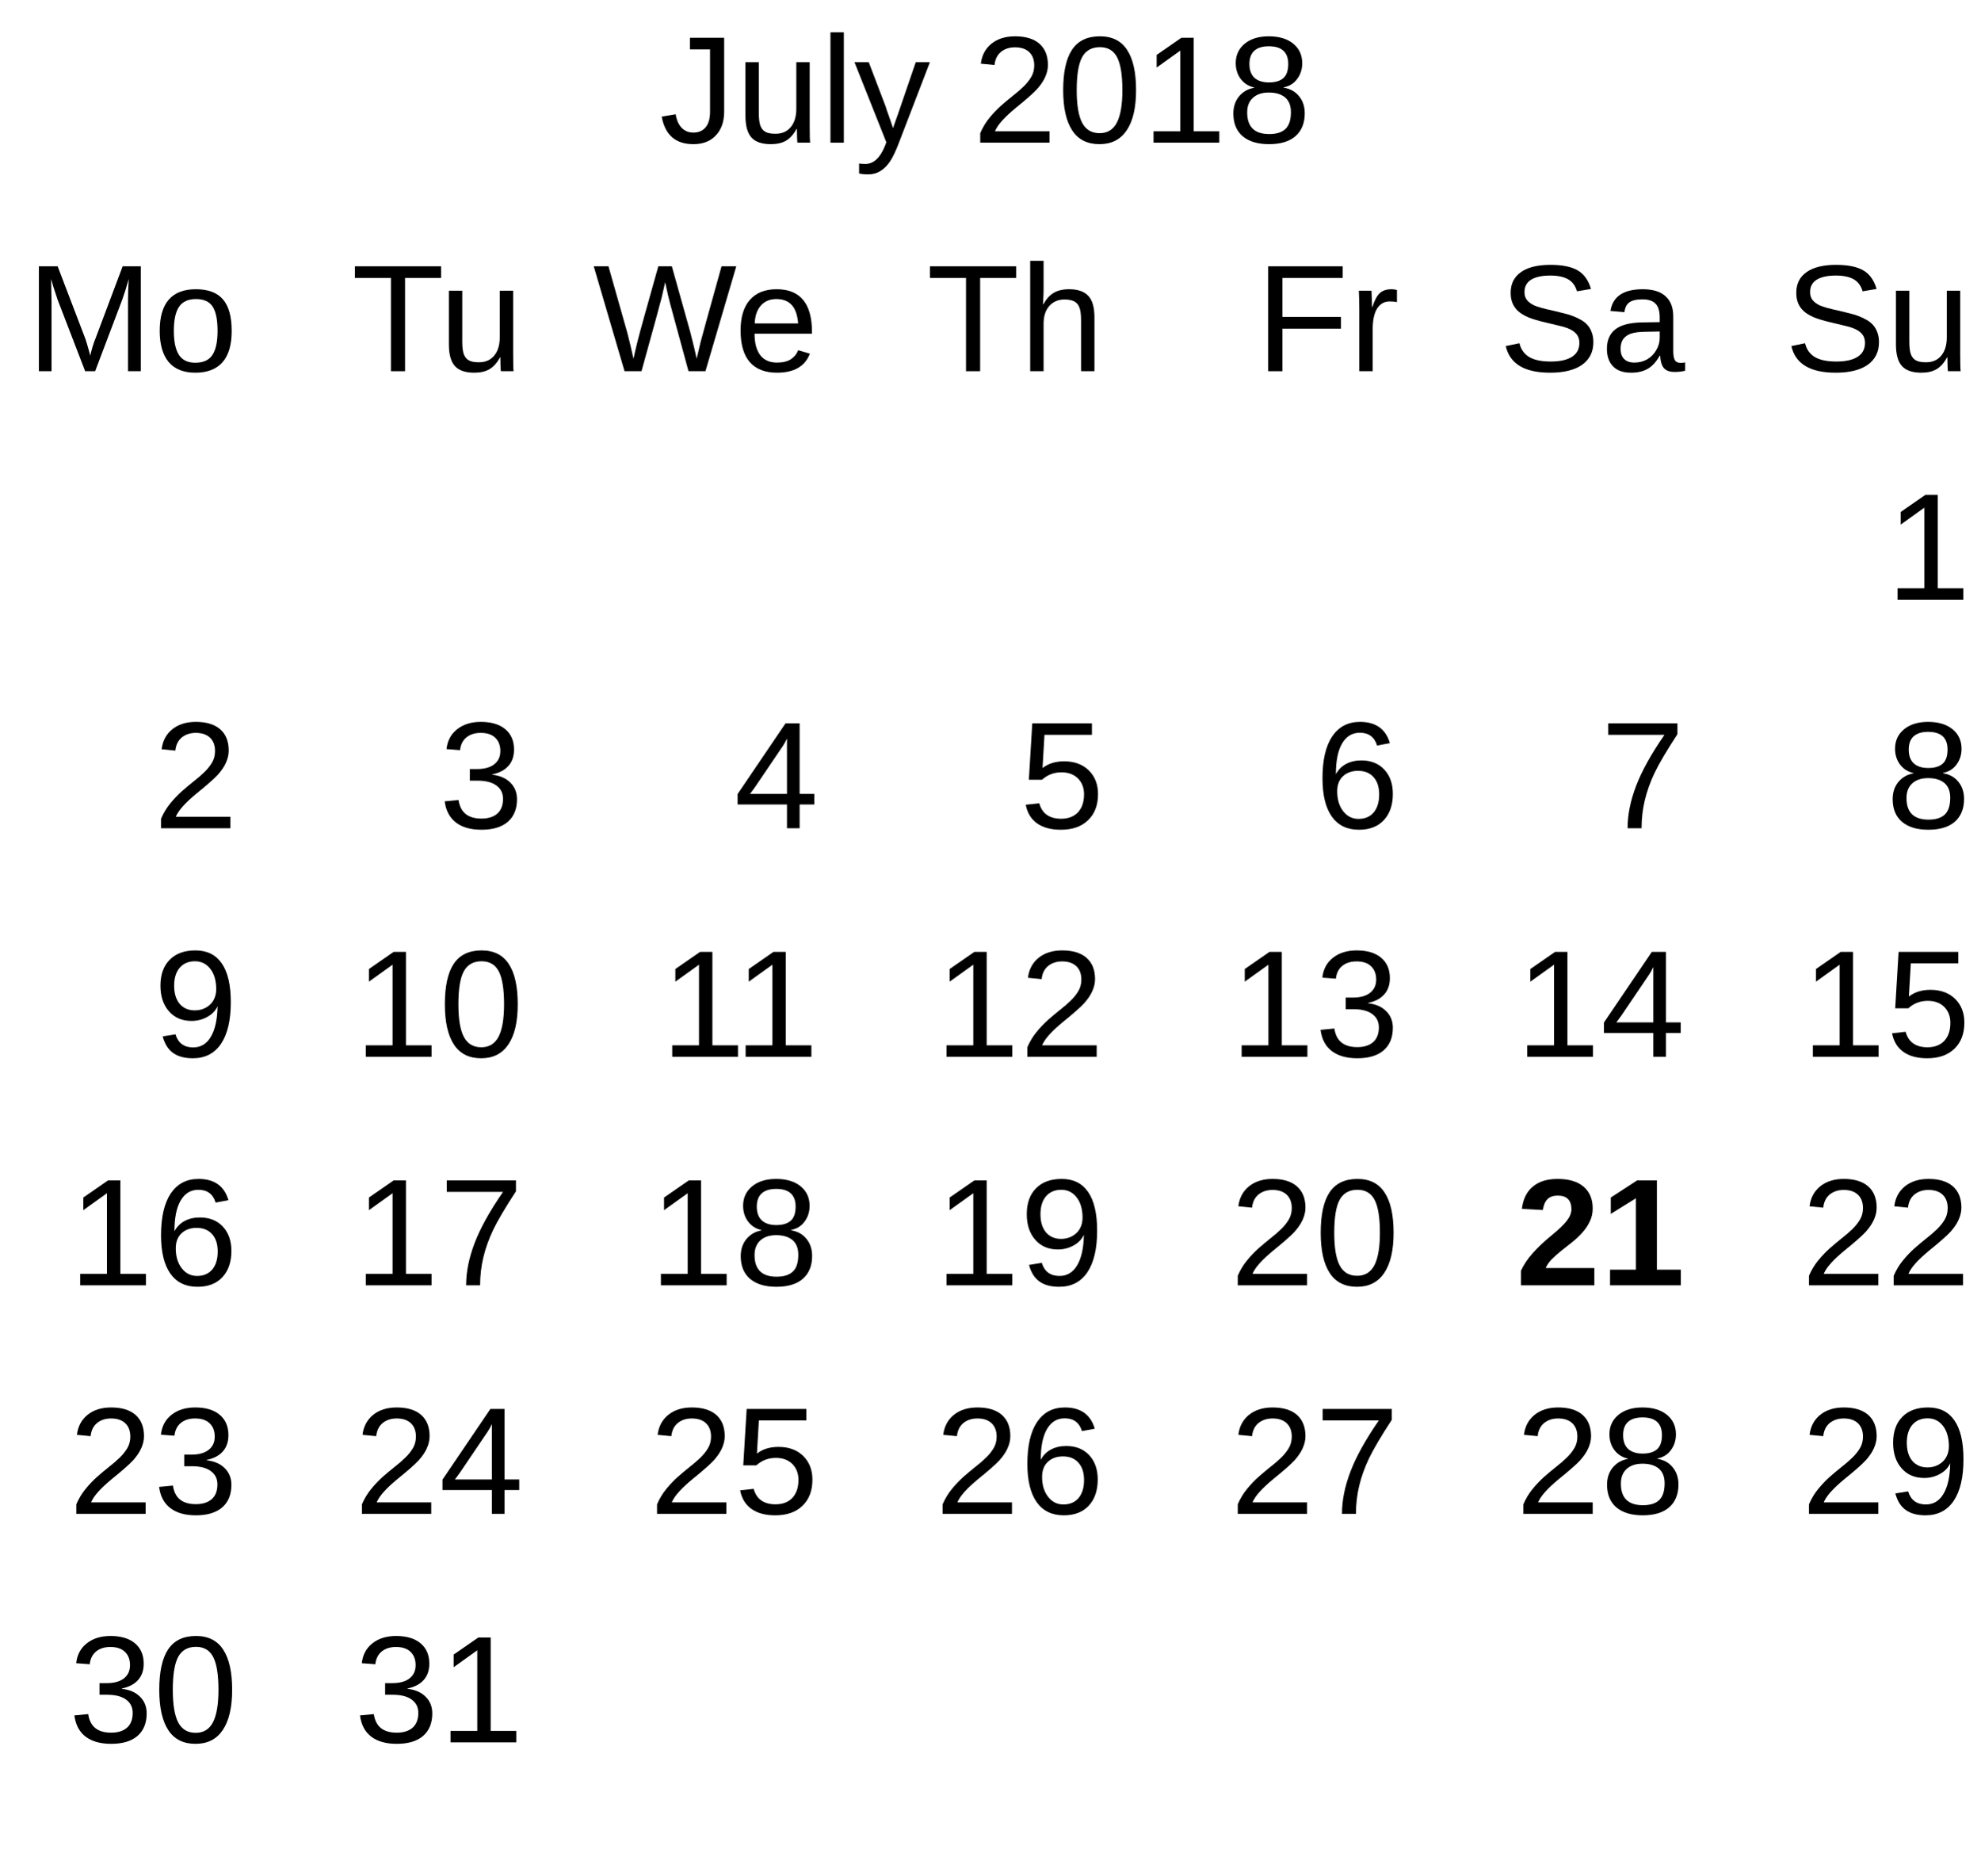
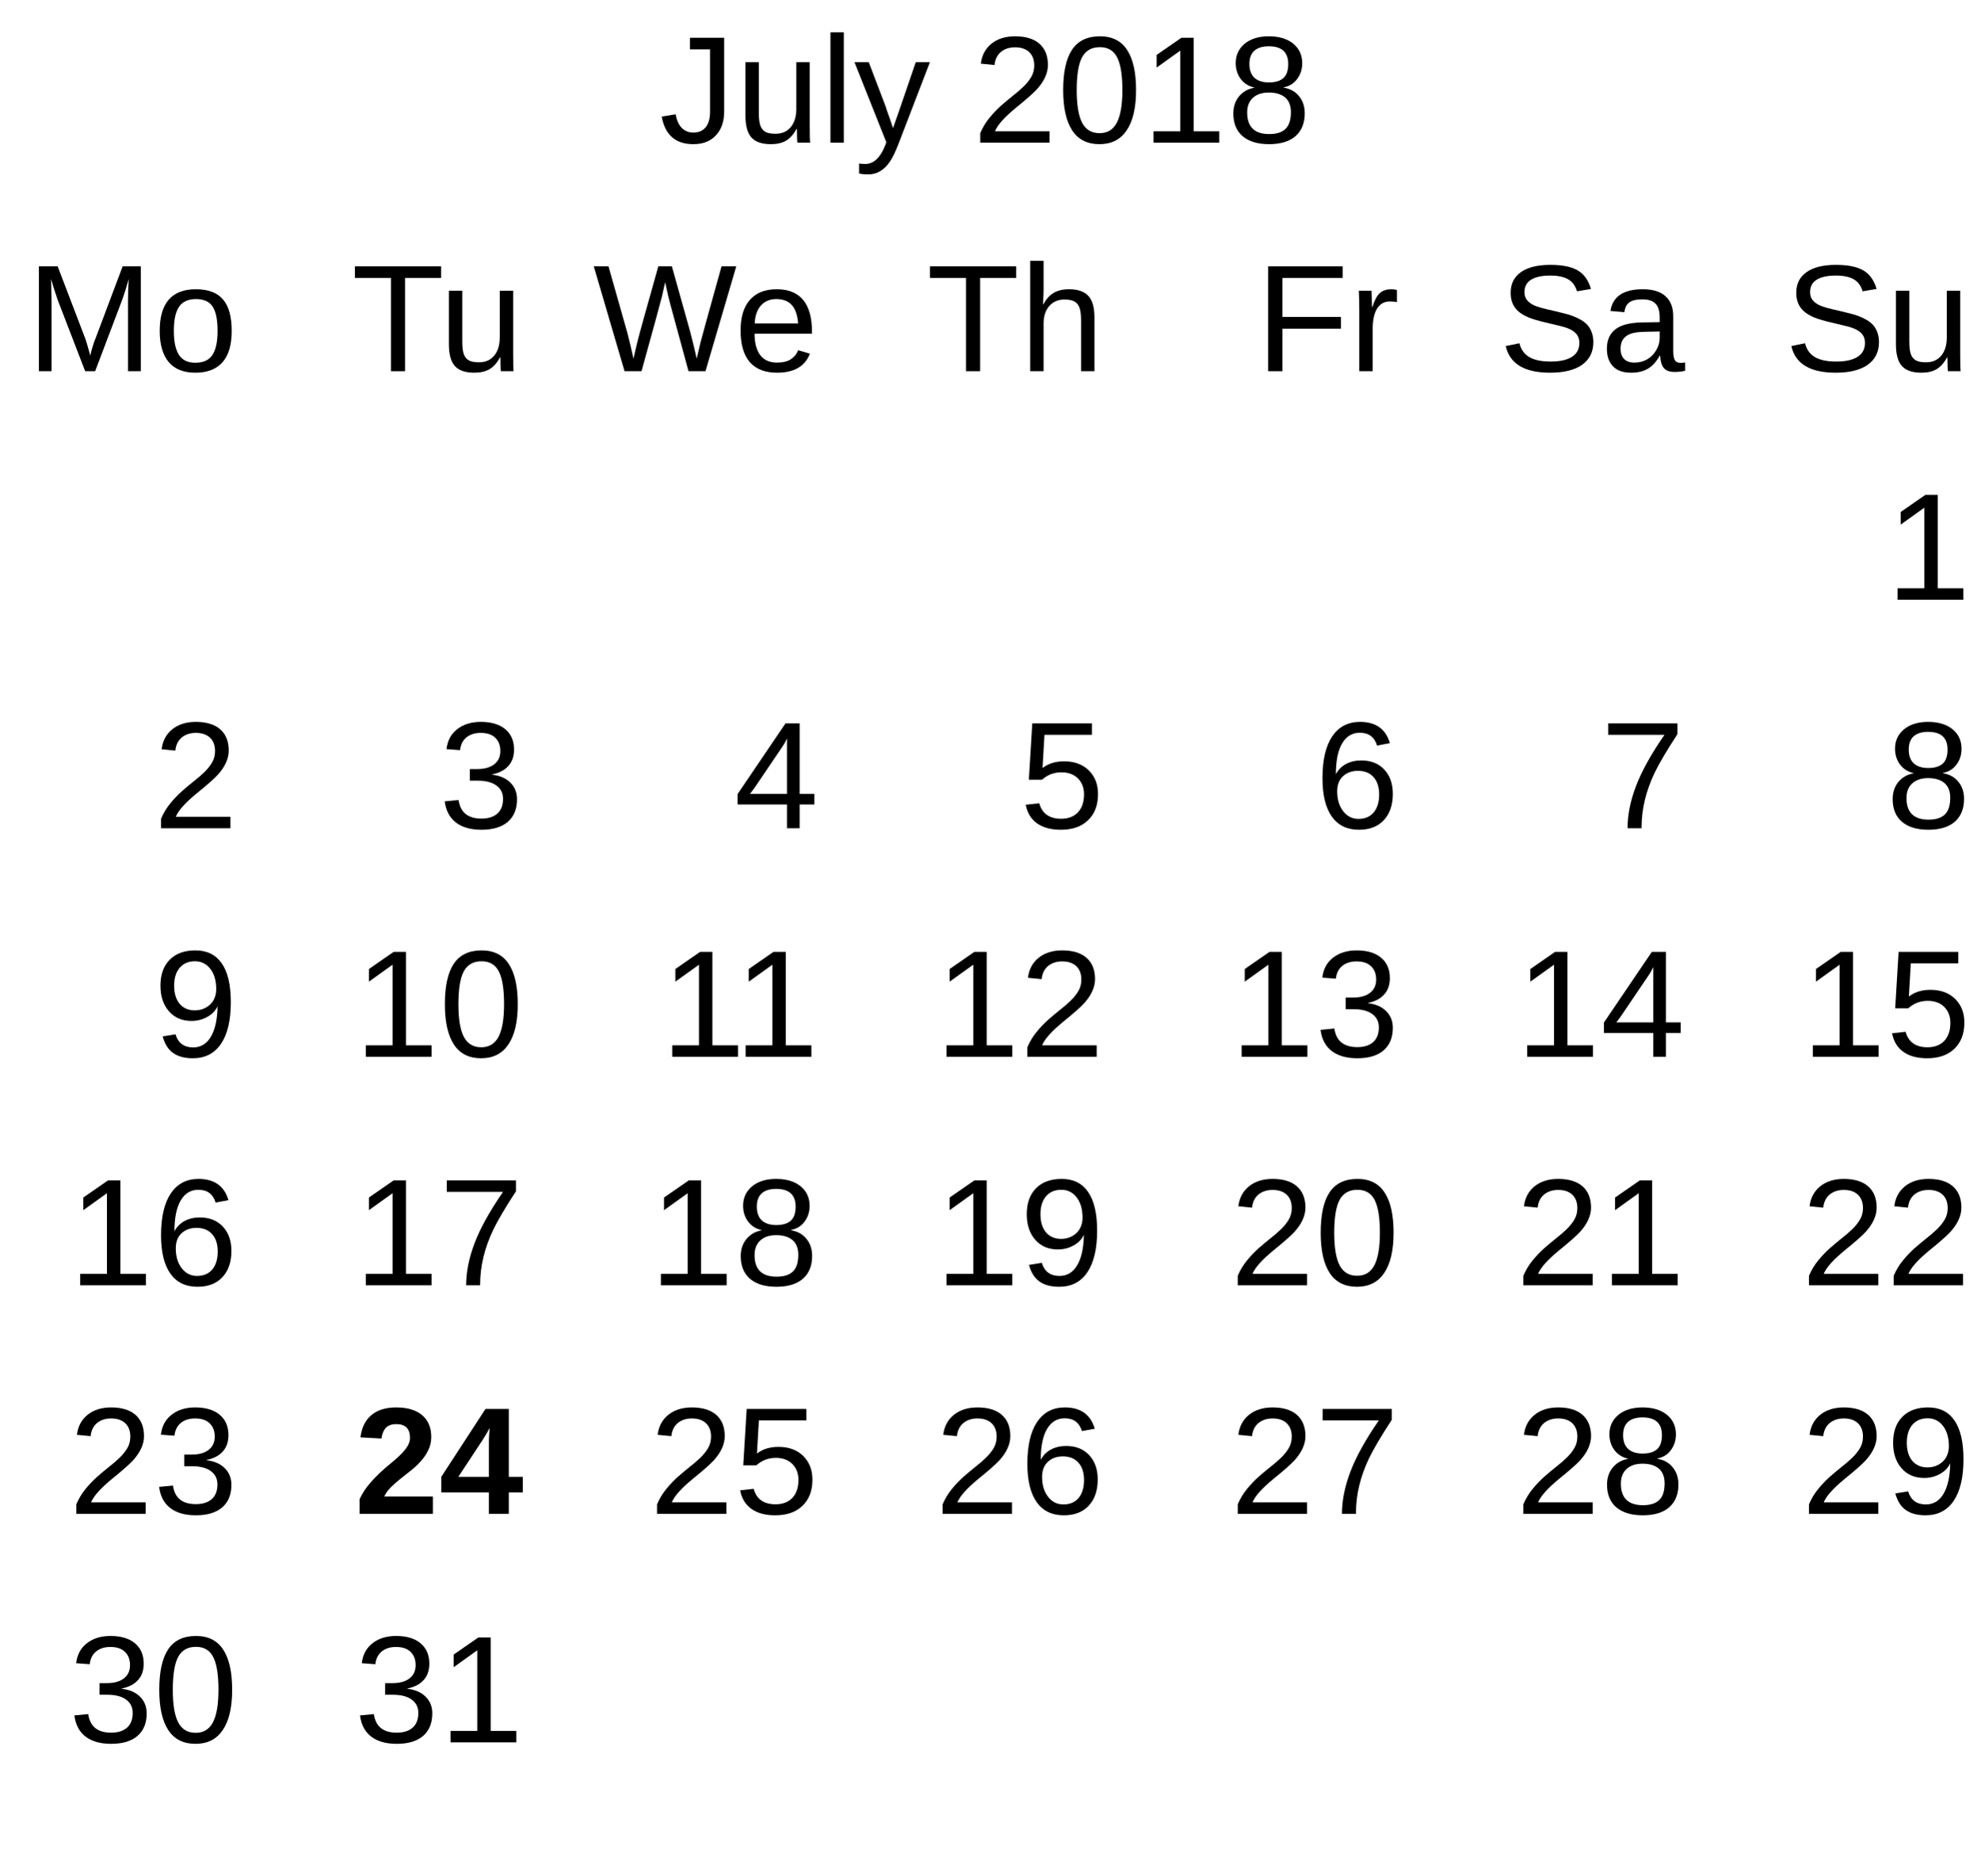
<svg xmlns="http://www.w3.org/2000/svg" xmlns:xlink="http://www.w3.org/1999/xlink" width="208pt" height="197pt" viewBox="0 0 208 197" version="1.1">
  <defs>
    <g>
      <symbol overflow="visible" id="glyph0-0">
        <path style="stroke:none;" d="M 1.609 -11.016 L 10.391 -11.016 L 10.391 0 L 1.609 0 Z M 2.203 -10.422 L 2.203 -0.594 L 9.797 -0.594 L 9.797 -10.422 Z M 2.203 -10.422 " />
      </symbol>
      <symbol overflow="visible" id="glyph0-1">
        <path style="stroke:none;" d="M 3.578 0.156 C 1.711 0.156 0.602 -0.805 0.25 -2.734 L 1.719 -2.984 C 1.812 -2.379 2.02 -1.906 2.344 -1.562 C 2.676 -1.227 3.086 -1.062 3.578 -1.062 C 4.117 -1.062 4.547 -1.242 4.859 -1.609 C 5.172 -1.984 5.328 -2.531 5.328 -3.25 L 5.328 -9.797 L 3.219 -9.797 L 3.219 -11.016 L 6.812 -11.016 L 6.812 -3.281 C 6.812 -2.219 6.52 -1.379 5.938 -0.766 C 5.363 -0.148 4.578 0.156 3.578 0.156 Z M 3.578 0.156 " />
      </symbol>
      <symbol overflow="visible" id="glyph0-2">
        <path style="stroke:none;" d="M 2.453 -8.453 L 2.453 -3.094 C 2.453 -2.539 2.504 -2.109 2.609 -1.797 C 2.723 -1.492 2.898 -1.273 3.141 -1.141 C 3.379 -1.004 3.734 -0.938 4.203 -0.938 C 4.879 -0.938 5.41 -1.164 5.797 -1.625 C 6.191 -2.094 6.391 -2.738 6.391 -3.562 L 6.391 -8.453 L 7.797 -8.453 L 7.797 -1.812 C 7.797 -0.82 7.812 -0.219 7.844 0 L 6.516 0 C 6.504 -0.031 6.492 -0.102 6.484 -0.219 C 6.484 -0.332 6.477 -0.461 6.469 -0.609 C 6.469 -0.754 6.461 -1.035 6.453 -1.453 L 6.422 -1.453 C 6.098 -0.867 5.723 -0.453 5.297 -0.203 C 4.879 0.035 4.352 0.156 3.719 0.156 C 2.789 0.156 2.113 -0.07 1.688 -0.531 C 1.258 -1 1.047 -1.766 1.047 -2.828 L 1.047 -8.453 Z M 2.453 -8.453 " />
      </symbol>
      <symbol overflow="visible" id="glyph0-3">
        <path style="stroke:none;" d="M 1.078 0 L 1.078 -11.594 L 2.484 -11.594 L 2.484 0 Z M 1.078 0 " />
      </symbol>
      <symbol overflow="visible" id="glyph0-4">
        <path style="stroke:none;" d="M 1.5 3.328 C 1.113 3.328 0.789 3.297 0.531 3.234 L 0.531 2.188 C 0.727 2.219 0.945 2.234 1.188 2.234 C 2.062 2.234 2.754 1.586 3.266 0.297 L 3.391 -0.047 L 0.047 -8.453 L 1.547 -8.453 L 3.328 -3.781 C 3.348 -3.707 3.375 -3.617 3.406 -3.516 C 3.445 -3.422 3.566 -3.082 3.766 -2.5 C 3.961 -1.926 4.07 -1.602 4.094 -1.531 L 4.641 -3.078 L 6.484 -8.453 L 7.969 -8.453 L 4.719 0 C 4.375 0.906 4.051 1.578 3.75 2.016 C 3.445 2.453 3.109 2.781 2.734 3 C 2.367 3.219 1.957 3.328 1.5 3.328 Z M 1.5 3.328 " />
      </symbol>
      <symbol overflow="visible" id="glyph0-5">
        <path style="stroke:none;" d="" />
      </symbol>
      <symbol overflow="visible" id="glyph0-6">
        <path style="stroke:none;" d="M 0.812 0 L 0.812 -1 C 1.07 -1.602 1.395 -2.141 1.781 -2.609 C 2.164 -3.078 2.566 -3.5 2.984 -3.875 C 3.41 -4.25 3.828 -4.598 4.234 -4.922 C 4.648 -5.242 5.023 -5.566 5.359 -5.891 C 5.691 -6.211 5.961 -6.551 6.172 -6.906 C 6.379 -7.258 6.484 -7.66 6.484 -8.109 C 6.484 -8.711 6.305 -9.18 5.953 -9.516 C 5.598 -9.848 5.102 -10.016 4.469 -10.016 C 3.875 -10.016 3.379 -9.852 2.984 -9.531 C 2.598 -9.207 2.375 -8.75 2.312 -8.156 L 0.875 -8.297 C 0.977 -9.172 1.348 -9.867 1.984 -10.391 C 2.629 -10.91 3.457 -11.172 4.469 -11.172 C 5.582 -11.172 6.438 -10.91 7.031 -10.391 C 7.625 -9.867 7.922 -9.125 7.922 -8.156 C 7.922 -7.727 7.82 -7.301 7.625 -6.875 C 7.438 -6.457 7.148 -6.035 6.766 -5.609 C 6.379 -5.191 5.641 -4.539 4.547 -3.656 C 3.953 -3.164 3.477 -2.723 3.125 -2.328 C 2.77 -1.941 2.516 -1.566 2.359 -1.203 L 8.094 -1.203 L 8.094 0 Z M 0.812 0 " />
      </symbol>
      <symbol overflow="visible" id="glyph0-7">
        <path style="stroke:none;" d="M 8.281 -5.516 C 8.281 -3.672 7.953 -2.266 7.297 -1.297 C 6.648 -0.328 5.695 0.156 4.438 0.156 C 3.164 0.156 2.211 -0.32 1.578 -1.281 C 0.941 -2.25 0.625 -3.66 0.625 -5.516 C 0.625 -7.398 0.93 -8.812 1.547 -9.75 C 2.172 -10.695 3.148 -11.172 4.484 -11.172 C 5.773 -11.172 6.727 -10.691 7.344 -9.734 C 7.969 -8.785 8.281 -7.379 8.281 -5.516 Z M 6.844 -5.516 C 6.844 -7.098 6.66 -8.242 6.297 -8.953 C 5.93 -9.672 5.328 -10.031 4.484 -10.031 C 3.617 -10.031 2.992 -9.676 2.609 -8.969 C 2.234 -8.27 2.047 -7.117 2.047 -5.516 C 2.047 -3.953 2.238 -2.805 2.625 -2.078 C 3.008 -1.359 3.617 -1 4.453 -1 C 5.273 -1 5.879 -1.367 6.266 -2.109 C 6.648 -2.848 6.844 -3.984 6.844 -5.516 Z M 6.844 -5.516 " />
      </symbol>
      <symbol overflow="visible" id="glyph0-8">
        <path style="stroke:none;" d="M 1.219 0 L 1.219 -1.203 L 4.031 -1.203 L 4.031 -9.672 L 1.547 -7.891 L 1.547 -9.219 L 4.141 -11.016 L 5.438 -11.016 L 5.438 -1.203 L 8.125 -1.203 L 8.125 0 Z M 1.219 0 " />
      </symbol>
      <symbol overflow="visible" id="glyph0-9">
        <path style="stroke:none;" d="M 8.203 -3.078 C 8.203 -2.055 7.879 -1.258 7.234 -0.688 C 6.586 -0.125 5.66 0.156 4.453 0.156 C 3.273 0.156 2.352 -0.117 1.688 -0.672 C 1.031 -1.234 0.703 -2.031 0.703 -3.062 C 0.703 -3.781 0.906 -4.383 1.312 -4.875 C 1.727 -5.363 2.254 -5.66 2.891 -5.766 L 2.891 -5.797 C 2.297 -5.93 1.82 -6.234 1.469 -6.703 C 1.125 -7.172 0.953 -7.723 0.953 -8.359 C 0.953 -9.191 1.266 -9.867 1.891 -10.391 C 2.523 -10.91 3.367 -11.172 4.422 -11.172 C 5.504 -11.172 6.359 -10.914 6.984 -10.406 C 7.617 -9.895 7.938 -9.207 7.938 -8.344 C 7.938 -7.707 7.758 -7.156 7.406 -6.688 C 7.062 -6.219 6.586 -5.926 5.984 -5.812 L 5.984 -5.781 C 6.68 -5.664 7.223 -5.363 7.609 -4.875 C 8.004 -4.395 8.203 -3.797 8.203 -3.078 Z M 6.469 -8.266 C 6.469 -9.504 5.785 -10.125 4.422 -10.125 C 3.766 -10.125 3.258 -9.969 2.906 -9.656 C 2.562 -9.344 2.391 -8.879 2.391 -8.266 C 2.391 -7.629 2.566 -7.145 2.922 -6.812 C 3.285 -6.488 3.789 -6.328 4.438 -6.328 C 5.102 -6.328 5.609 -6.477 5.953 -6.781 C 6.297 -7.082 6.469 -7.578 6.469 -8.266 Z M 6.75 -3.203 C 6.75 -3.891 6.547 -4.406 6.141 -4.75 C 5.734 -5.094 5.16 -5.266 4.422 -5.266 C 3.711 -5.266 3.156 -5.078 2.75 -4.703 C 2.352 -4.336 2.156 -3.828 2.156 -3.172 C 2.156 -1.66 2.926 -0.906 4.469 -0.906 C 5.238 -0.906 5.812 -1.086 6.188 -1.453 C 6.562 -1.816 6.75 -2.398 6.75 -3.203 Z M 6.75 -3.203 " />
      </symbol>
      <symbol overflow="visible" id="glyph0-10">
        <path style="stroke:none;" d="M 9.938 -3.047 C 9.938 -2.023 9.539 -1.234 8.75 -0.672 C 7.957 -0.117 6.836 0.156 5.391 0.156 C 2.711 0.156 1.16 -0.773 0.734 -2.641 L 2.172 -2.938 C 2.336 -2.27 2.691 -1.781 3.234 -1.469 C 3.773 -1.164 4.516 -1.016 5.453 -1.016 C 6.41 -1.016 7.148 -1.176 7.672 -1.5 C 8.203 -1.832 8.469 -2.32 8.469 -2.969 C 8.469 -3.32 8.383 -3.609 8.219 -3.828 C 8.051 -4.055 7.816 -4.242 7.516 -4.391 C 7.223 -4.535 6.867 -4.656 6.453 -4.75 C 6.047 -4.852 5.594 -4.961 5.094 -5.078 C 4.227 -5.273 3.566 -5.469 3.109 -5.656 C 2.66 -5.852 2.305 -6.066 2.047 -6.297 C 1.785 -6.535 1.586 -6.812 1.453 -7.125 C 1.316 -7.445 1.25 -7.816 1.25 -8.234 C 1.25 -9.172 1.609 -9.895 2.328 -10.406 C 3.047 -10.914 4.078 -11.172 5.422 -11.172 C 6.672 -11.172 7.625 -10.977 8.281 -10.594 C 8.945 -10.219 9.414 -9.566 9.688 -8.641 L 8.219 -8.391 C 8.051 -8.973 7.738 -9.395 7.281 -9.656 C 6.832 -9.914 6.207 -10.047 5.406 -10.047 C 4.531 -10.047 3.859 -9.898 3.391 -9.609 C 2.93 -9.316 2.703 -8.883 2.703 -8.312 C 2.703 -7.969 2.789 -7.688 2.969 -7.469 C 3.145 -7.25 3.398 -7.062 3.734 -6.906 C 4.078 -6.75 4.754 -6.562 5.766 -6.344 C 6.109 -6.258 6.445 -6.176 6.781 -6.094 C 7.113 -6.02 7.43 -5.926 7.734 -5.812 C 8.047 -5.695 8.336 -5.562 8.609 -5.406 C 8.879 -5.258 9.113 -5.078 9.312 -4.859 C 9.508 -4.641 9.66 -4.379 9.766 -4.078 C 9.879 -3.785 9.938 -3.441 9.938 -3.047 Z M 9.938 -3.047 " />
      </symbol>
      <symbol overflow="visible" id="glyph0-11">
        <path style="stroke:none;" d="M 10.672 0 L 10.672 -7.344 C 10.672 -8.156 10.695 -8.938 10.75 -9.688 C 10.488 -8.758 10.258 -8.031 10.062 -7.5 L 7.219 0 L 6.172 0 L 3.281 -7.5 L 2.844 -8.828 L 2.594 -9.688 L 2.609 -8.828 L 2.641 -7.344 L 2.641 0 L 1.312 0 L 1.312 -11.016 L 3.281 -11.016 L 6.203 -3.375 C 6.305 -3.07 6.406 -2.742 6.5 -2.391 C 6.602 -2.035 6.672 -1.781 6.703 -1.625 C 6.742 -1.832 6.828 -2.148 6.953 -2.578 C 7.086 -3.004 7.18 -3.27 7.234 -3.375 L 10.109 -11.016 L 12.016 -11.016 L 12.016 0 Z M 10.672 0 " />
      </symbol>
      <symbol overflow="visible" id="glyph0-12">
        <path style="stroke:none;" d="M 8.234 -4.234 C 8.234 -2.754 7.906 -1.648 7.25 -0.922 C 6.602 -0.203 5.66 0.156 4.422 0.156 C 3.18 0.156 2.242 -0.219 1.609 -0.969 C 0.984 -1.727 0.672 -2.816 0.672 -4.234 C 0.672 -7.148 1.938 -8.609 4.469 -8.609 C 5.758 -8.609 6.707 -8.254 7.312 -7.547 C 7.926 -6.836 8.234 -5.734 8.234 -4.234 Z M 6.75 -4.234 C 6.75 -5.398 6.578 -6.25 6.234 -6.781 C 5.891 -7.312 5.305 -7.578 4.484 -7.578 C 3.66 -7.578 3.066 -7.305 2.703 -6.766 C 2.336 -6.223 2.156 -5.379 2.156 -4.234 C 2.156 -3.117 2.332 -2.281 2.688 -1.719 C 3.051 -1.164 3.625 -0.891 4.406 -0.891 C 5.25 -0.891 5.848 -1.16 6.203 -1.703 C 6.566 -2.242 6.75 -3.086 6.75 -4.234 Z M 6.75 -4.234 " />
      </symbol>
      <symbol overflow="visible" id="glyph0-13">
        <path style="stroke:none;" d="M 5.625 -9.797 L 5.625 0 L 4.141 0 L 4.141 -9.797 L 0.359 -9.797 L 0.359 -11.016 L 9.406 -11.016 L 9.406 -9.797 Z M 5.625 -9.797 " />
      </symbol>
      <symbol overflow="visible" id="glyph0-14">
        <path style="stroke:none;" d="M 8.203 -3.047 C 8.203 -2.023 7.879 -1.234 7.234 -0.672 C 6.586 -0.117 5.664 0.156 4.469 0.156 C 3.352 0.156 2.461 -0.094 1.797 -0.594 C 1.129 -1.102 0.734 -1.848 0.609 -2.828 L 2.062 -2.969 C 2.25 -1.664 3.051 -1.016 4.469 -1.016 C 5.176 -1.016 5.727 -1.188 6.125 -1.531 C 6.531 -1.883 6.734 -2.406 6.734 -3.094 C 6.734 -3.688 6.504 -4.148 6.047 -4.484 C 5.586 -4.828 4.922 -5 4.047 -5 L 3.25 -5 L 3.25 -6.219 L 4.016 -6.219 C 4.785 -6.219 5.383 -6.383 5.812 -6.719 C 6.238 -7.051 6.453 -7.516 6.453 -8.109 C 6.453 -8.703 6.273 -9.164 5.922 -9.5 C 5.578 -9.844 5.066 -10.016 4.391 -10.016 C 3.766 -10.016 3.258 -9.852 2.875 -9.531 C 2.5 -9.219 2.281 -8.773 2.219 -8.203 L 0.797 -8.312 C 0.898 -9.207 1.273 -9.906 1.922 -10.406 C 2.566 -10.914 3.395 -11.172 4.406 -11.172 C 5.508 -11.172 6.363 -10.914 6.969 -10.406 C 7.582 -9.895 7.891 -9.18 7.891 -8.266 C 7.891 -7.555 7.691 -6.984 7.297 -6.547 C 6.91 -6.109 6.344 -5.812 5.594 -5.656 L 5.594 -5.625 C 6.414 -5.531 7.055 -5.25 7.516 -4.781 C 7.973 -4.32 8.203 -3.742 8.203 -3.047 Z M 8.203 -3.047 " />
      </symbol>
      <symbol overflow="visible" id="glyph0-15">
        <path style="stroke:none;" d="M 11.812 0 L 10.031 0 L 8.125 -7 C 8 -7.438 7.816 -8.219 7.578 -9.344 C 7.441 -8.738 7.328 -8.234 7.234 -7.828 C 7.141 -7.422 6.426 -4.812 5.094 0 L 3.312 0 L 0.078 -11.016 L 1.625 -11.016 L 3.609 -4.016 C 3.836 -3.141 4.051 -2.238 4.25 -1.312 C 4.375 -1.883 4.52 -2.508 4.688 -3.188 C 4.852 -3.863 5.578 -6.473 6.859 -11.016 L 8.281 -11.016 L 10.203 -4.156 C 10.492 -3.039 10.723 -2.094 10.891 -1.312 L 10.953 -1.594 C 11.098 -2.188 11.211 -2.672 11.297 -3.047 C 11.391 -3.43 12.125 -6.086 13.5 -11.016 L 15.047 -11.016 Z M 11.812 0 " />
      </symbol>
      <symbol overflow="visible" id="glyph0-16">
        <path style="stroke:none;" d="M 2.156 -3.938 C 2.156 -2.969 2.352 -2.219 2.75 -1.688 C 3.156 -1.164 3.742 -0.906 4.516 -0.906 C 5.129 -0.906 5.617 -1.023 5.984 -1.266 C 6.348 -1.516 6.598 -1.828 6.734 -2.203 L 7.969 -1.844 C 7.457 -0.508 6.305 0.156 4.516 0.156 C 3.266 0.156 2.312 -0.211 1.656 -0.953 C 1.008 -1.703 0.688 -2.812 0.688 -4.281 C 0.688 -5.676 1.008 -6.742 1.656 -7.484 C 2.312 -8.234 3.25 -8.609 4.469 -8.609 C 6.945 -8.609 8.188 -7.113 8.188 -4.125 L 8.188 -3.938 Z M 6.734 -5.016 C 6.66 -5.898 6.438 -6.547 6.062 -6.953 C 5.688 -7.367 5.145 -7.578 4.438 -7.578 C 3.758 -7.578 3.219 -7.348 2.812 -6.891 C 2.414 -6.43 2.203 -5.805 2.172 -5.016 Z M 6.734 -5.016 " />
      </symbol>
      <symbol overflow="visible" id="glyph0-17">
        <path style="stroke:none;" d="M 6.891 -2.5 L 6.891 0 L 5.562 0 L 5.562 -2.5 L 0.375 -2.5 L 0.375 -3.594 L 5.406 -11.016 L 6.891 -11.016 L 6.891 -3.609 L 8.438 -3.609 L 8.438 -2.5 Z M 5.562 -9.422 C 5.551 -9.391 5.477 -9.25 5.344 -9 C 5.207 -8.758 5.102 -8.594 5.031 -8.5 L 2.219 -4.344 L 1.797 -3.766 L 1.672 -3.609 L 5.562 -3.609 Z M 5.562 -9.422 " />
      </symbol>
      <symbol overflow="visible" id="glyph0-18">
        <path style="stroke:none;" d="M 2.484 -7.016 C 2.785 -7.566 3.145 -7.969 3.562 -8.219 C 3.988 -8.477 4.531 -8.609 5.188 -8.609 C 6.102 -8.609 6.773 -8.379 7.203 -7.922 C 7.641 -7.473 7.859 -6.711 7.859 -5.641 L 7.859 0 L 6.453 0 L 6.453 -5.359 C 6.453 -5.953 6.395 -6.395 6.281 -6.688 C 6.176 -6.977 6 -7.191 5.75 -7.328 C 5.5 -7.461 5.148 -7.531 4.703 -7.531 C 4.047 -7.531 3.516 -7.301 3.109 -6.844 C 2.711 -6.383 2.516 -5.766 2.516 -4.984 L 2.516 0 L 1.109 0 L 1.109 -11.594 L 2.516 -11.594 L 2.516 -8.578 C 2.516 -8.266 2.504 -7.938 2.484 -7.594 C 2.473 -7.258 2.461 -7.066 2.453 -7.016 Z M 2.484 -7.016 " />
      </symbol>
      <symbol overflow="visible" id="glyph0-19">
        <path style="stroke:none;" d="M 8.234 -3.594 C 8.234 -2.426 7.883 -1.508 7.188 -0.844 C 6.5 -0.176 5.547 0.156 4.328 0.156 C 3.297 0.156 2.461 -0.066 1.828 -0.516 C 1.203 -0.961 0.805 -1.613 0.641 -2.469 L 2.062 -2.625 C 2.363 -1.539 3.129 -1 4.359 -1 C 5.109 -1 5.695 -1.223 6.125 -1.672 C 6.551 -2.129 6.766 -2.758 6.766 -3.562 C 6.766 -4.25 6.551 -4.805 6.125 -5.234 C 5.695 -5.66 5.117 -5.875 4.391 -5.875 C 4.004 -5.875 3.645 -5.812 3.312 -5.688 C 2.988 -5.57 2.664 -5.375 2.344 -5.094 L 0.969 -5.094 L 1.328 -11.016 L 7.594 -11.016 L 7.594 -9.812 L 2.609 -9.812 L 2.406 -6.328 C 3.008 -6.797 3.766 -7.031 4.672 -7.031 C 5.754 -7.031 6.617 -6.711 7.266 -6.078 C 7.91 -5.441 8.234 -4.613 8.234 -3.594 Z M 8.234 -3.594 " />
      </symbol>
      <symbol overflow="visible" id="glyph0-20">
        <path style="stroke:none;" d="M 2.812 -9.797 L 2.812 -5.703 L 8.953 -5.703 L 8.953 -4.469 L 2.812 -4.469 L 2.812 0 L 1.312 0 L 1.312 -11.016 L 9.141 -11.016 L 9.141 -9.797 Z M 2.812 -9.797 " />
      </symbol>
      <symbol overflow="visible" id="glyph0-21">
        <path style="stroke:none;" d="M 1.109 0 L 1.109 -6.484 C 1.109 -7.078 1.094 -7.734 1.062 -8.453 L 2.391 -8.453 C 2.43 -7.492 2.453 -6.922 2.453 -6.734 L 2.484 -6.734 C 2.711 -7.453 2.973 -7.941 3.266 -8.203 C 3.555 -8.473 3.969 -8.609 4.5 -8.609 C 4.688 -8.609 4.875 -8.582 5.062 -8.531 L 5.062 -7.25 C 4.875 -7.301 4.625 -7.328 4.312 -7.328 C 3.727 -7.328 3.281 -7.07 2.969 -6.562 C 2.664 -6.062 2.516 -5.344 2.516 -4.406 L 2.516 0 Z M 1.109 0 " />
      </symbol>
      <symbol overflow="visible" id="glyph0-22">
        <path style="stroke:none;" d="M 8.203 -3.609 C 8.203 -2.441 7.883 -1.52 7.25 -0.844 C 6.625 -0.176 5.754 0.156 4.641 0.156 C 3.398 0.156 2.453 -0.301 1.797 -1.219 C 1.141 -2.145 0.812 -3.488 0.812 -5.25 C 0.812 -7.156 1.148 -8.617 1.828 -9.641 C 2.516 -10.66 3.488 -11.172 4.75 -11.172 C 6.414 -11.172 7.461 -10.426 7.891 -8.938 L 6.547 -8.688 C 6.273 -9.582 5.672 -10.031 4.734 -10.031 C 3.93 -10.031 3.312 -9.656 2.875 -8.906 C 2.438 -8.164 2.219 -7.086 2.219 -5.672 C 2.469 -6.141 2.82 -6.5 3.281 -6.75 C 3.75 -7 4.285 -7.125 4.891 -7.125 C 5.898 -7.125 6.703 -6.805 7.297 -6.172 C 7.898 -5.535 8.203 -4.68 8.203 -3.609 Z M 6.766 -3.547 C 6.766 -4.336 6.566 -4.945 6.172 -5.375 C 5.785 -5.812 5.242 -6.031 4.547 -6.031 C 3.891 -6.031 3.359 -5.836 2.953 -5.453 C 2.555 -5.078 2.359 -4.551 2.359 -3.875 C 2.359 -3.031 2.566 -2.336 2.984 -1.797 C 3.398 -1.254 3.938 -0.984 4.594 -0.984 C 5.27 -0.984 5.801 -1.207 6.188 -1.656 C 6.57 -2.113 6.766 -2.742 6.766 -3.547 Z M 6.766 -3.547 " />
      </symbol>
      <symbol overflow="visible" id="glyph0-23">
        <path style="stroke:none;" d="M 3.234 0.156 C 2.391 0.156 1.754 -0.066 1.328 -0.516 C 0.898 -0.961 0.688 -1.578 0.688 -2.359 C 0.688 -3.234 0.973 -3.906 1.547 -4.375 C 2.117 -4.844 3.047 -5.094 4.328 -5.125 L 6.234 -5.156 L 6.234 -5.625 C 6.234 -6.312 6.086 -6.801 5.797 -7.094 C 5.504 -7.395 5.047 -7.547 4.422 -7.547 C 3.785 -7.547 3.32 -7.438 3.031 -7.219 C 2.75 -7.008 2.582 -6.672 2.531 -6.203 L 1.062 -6.328 C 1.301 -7.848 2.43 -8.609 4.453 -8.609 C 5.516 -8.609 6.312 -8.363 6.844 -7.875 C 7.383 -7.395 7.656 -6.691 7.656 -5.766 L 7.656 -2.125 C 7.656 -1.707 7.707 -1.395 7.812 -1.188 C 7.926 -0.977 8.133 -0.875 8.438 -0.875 C 8.57 -0.875 8.727 -0.891 8.906 -0.922 L 8.906 -0.047 C 8.551 0.035 8.188 0.078 7.812 0.078 C 7.289 0.078 6.91 -0.055 6.672 -0.328 C 6.441 -0.609 6.312 -1.039 6.281 -1.625 L 6.234 -1.625 C 5.867 -0.977 5.445 -0.52 4.969 -0.25 C 4.5 0.02 3.922 0.156 3.234 0.156 Z M 3.562 -0.906 C 4.07 -0.906 4.523 -1.02 4.922 -1.25 C 5.328 -1.488 5.645 -1.812 5.875 -2.219 C 6.113 -2.625 6.234 -3.047 6.234 -3.484 L 6.234 -4.172 L 4.688 -4.141 C 4.031 -4.129 3.531 -4.062 3.188 -3.938 C 2.844 -3.812 2.578 -3.617 2.391 -3.359 C 2.211 -3.098 2.125 -2.758 2.125 -2.344 C 2.125 -1.883 2.25 -1.531 2.5 -1.281 C 2.75 -1.031 3.102 -0.906 3.562 -0.906 Z M 3.562 -0.906 " />
      </symbol>
      <symbol overflow="visible" id="glyph0-24">
        <path style="stroke:none;" d="M 8.094 -9.875 C 6.969 -8.156 6.172 -6.805 5.703 -5.828 C 5.242 -4.859 4.898 -3.898 4.672 -2.953 C 4.441 -2.004 4.328 -1.02 4.328 0 L 2.859 0 C 2.859 -1.406 3.156 -2.883 3.75 -4.438 C 4.344 -6 5.336 -7.789 6.734 -9.812 L 0.828 -9.812 L 0.828 -11.016 L 8.094 -11.016 Z M 8.094 -9.875 " />
      </symbol>
      <symbol overflow="visible" id="glyph0-25">
        <path style="stroke:none;" d="M 8.141 -5.734 C 8.141 -3.836 7.797 -2.379 7.109 -1.359 C 6.422 -0.348 5.438 0.156 4.156 0.156 C 3.301 0.156 2.613 -0.023 2.094 -0.391 C 1.57 -0.754 1.203 -1.336 0.984 -2.141 L 2.328 -2.359 C 2.609 -1.441 3.227 -0.984 4.188 -0.984 C 4.988 -0.984 5.609 -1.359 6.047 -2.109 C 6.492 -2.859 6.727 -3.926 6.75 -5.312 C 6.539 -4.844 6.18 -4.469 5.672 -4.188 C 5.172 -3.906 4.617 -3.766 4.016 -3.766 C 3.023 -3.766 2.234 -4.102 1.641 -4.781 C 1.047 -5.457 0.75 -6.352 0.75 -7.469 C 0.75 -8.625 1.07 -9.531 1.719 -10.188 C 2.363 -10.844 3.266 -11.172 4.422 -11.172 C 5.641 -11.172 6.562 -10.719 7.188 -9.812 C 7.82 -8.906 8.141 -7.547 8.141 -5.734 Z M 6.609 -7.094 C 6.609 -7.977 6.406 -8.688 6 -9.219 C 5.594 -9.758 5.051 -10.031 4.375 -10.031 C 3.695 -10.031 3.16 -9.801 2.766 -9.344 C 2.379 -8.883 2.188 -8.258 2.188 -7.469 C 2.188 -6.664 2.379 -6.031 2.766 -5.562 C 3.16 -5.102 3.691 -4.875 4.359 -4.875 C 4.766 -4.875 5.141 -4.961 5.484 -5.141 C 5.836 -5.328 6.113 -5.586 6.312 -5.922 C 6.508 -6.266 6.609 -6.656 6.609 -7.094 Z M 6.609 -7.094 " />
      </symbol>
      <symbol overflow="visible" id="glyph1-0">
        <path style="stroke:none;" d="M 1.609 -11.016 L 10.391 -11.016 L 10.391 0 L 1.609 0 Z M 2.203 -10.422 L 2.203 -0.594 L 9.797 -0.594 L 9.797 -10.422 Z M 2.203 -10.422 " />
      </symbol>
      <symbol overflow="visible" id="glyph1-1">
        <path style="stroke:none;" d="M 0.562 0 L 0.562 -1.531 C 0.844 -2.156 1.25 -2.766 1.781 -3.359 C 2.312 -3.961 2.977 -4.594 3.781 -5.25 C 4.551 -5.875 5.086 -6.391 5.391 -6.797 C 5.703 -7.203 5.859 -7.598 5.859 -7.984 C 5.859 -8.941 5.379 -9.422 4.422 -9.422 C 3.953 -9.422 3.594 -9.297 3.344 -9.047 C 3.094 -8.797 2.93 -8.414 2.859 -7.906 L 0.656 -8.031 C 0.781 -9.051 1.16 -9.828 1.797 -10.359 C 2.43 -10.898 3.301 -11.172 4.406 -11.172 C 5.594 -11.172 6.504 -10.898 7.141 -10.359 C 7.773 -9.816 8.094 -9.055 8.094 -8.078 C 8.094 -7.566 7.988 -7.102 7.781 -6.688 C 7.582 -6.27 7.32 -5.883 7 -5.531 C 6.688 -5.176 6.332 -4.844 5.938 -4.531 C 5.551 -4.227 5.176 -3.93 4.812 -3.641 C 4.445 -3.348 4.113 -3.051 3.812 -2.75 C 3.52 -2.457 3.301 -2.145 3.156 -1.812 L 8.266 -1.812 L 8.266 0 Z M 0.562 0 " />
      </symbol>
      <symbol overflow="visible" id="glyph1-2">
-         <path style="stroke:none;" d="M 1.016 0 L 1.016 -1.641 L 3.734 -1.641 L 3.734 -9.141 L 1.094 -7.5 L 1.094 -9.219 L 3.859 -11.016 L 5.938 -11.016 L 5.938 -1.641 L 8.453 -1.641 L 8.453 0 Z M 1.016 0 " />
+         <path style="stroke:none;" d="M 7.344 -2.25 L 7.344 0 L 5.25 0 L 5.25 -2.25 L 0.25 -2.25 L 0.25 -3.891 L 4.891 -11.016 L 7.344 -11.016 L 7.344 -3.875 L 8.812 -3.875 L 8.812 -2.25 Z M 5.25 -7.484 C 5.25 -7.766 5.258 -8.066 5.281 -8.391 C 5.301 -8.723 5.316 -8.938 5.328 -9.031 C 5.191 -8.738 4.945 -8.316 4.594 -7.766 L 2.031 -3.875 L 5.25 -3.875 Z M 5.25 -7.484 " />
      </symbol>
    </g>
    <clipPath id="clip1">
      <path d="M 158 27 L 177 27 L 177 40 L 158 40 Z M 158 27 " />
    </clipPath>
  </defs>
  <g id="surface2">
    <g style="fill:rgb(0%,0%,0%);fill-opacity:1;">
      <use xlink:href="#glyph0-1" x="69.254" y="14.984" />
      <use xlink:href="#glyph0-2" x="77.254" y="14.984" />
      <use xlink:href="#glyph0-3" x="86.152" y="14.984" />
      <use xlink:href="#glyph0-4" x="89.707" y="14.984" />
      <use xlink:href="#glyph0-5" x="97.707" y="14.984" />
      <use xlink:href="#glyph0-6" x="102.152" y="14.984" />
      <use xlink:href="#glyph0-7" x="111.051" y="14.984" />
      <use xlink:href="#glyph0-8" x="119.949" y="14.984" />
      <use xlink:href="#glyph0-9" x="128.848" y="14.984" />
    </g>
    <g style="fill:rgb(0%,0%,0%);fill-opacity:1;">
      <use xlink:href="#glyph0-10" x="187.43" y="38.984" />
      <use xlink:href="#glyph0-2" x="198.102" y="38.984" />
    </g>
    <g style="fill:rgb(0%,0%,0%);fill-opacity:1;">
      <use xlink:href="#glyph0-5" x="193.656" y="62.984" />
      <use xlink:href="#glyph0-8" x="198.102" y="62.984" />
    </g>
    <g style="fill:rgb(0%,0%,0%);fill-opacity:1;">
      <use xlink:href="#glyph0-11" x="2.773" y="38.984" />
      <use xlink:href="#glyph0-12" x="16.102" y="38.984" />
    </g>
    <g style="fill:rgb(0%,0%,0%);fill-opacity:1;">
      <use xlink:href="#glyph0-5" x="11.656" y="86.984" />
      <use xlink:href="#glyph0-6" x="16.102" y="86.984" />
    </g>
    <g style="fill:rgb(0%,0%,0%);fill-opacity:1;">
      <use xlink:href="#glyph0-13" x="36.922" y="38.984" />
      <use xlink:href="#glyph0-2" x="46.102" y="38.984" />
    </g>
    <g style="fill:rgb(0%,0%,0%);fill-opacity:1;">
      <use xlink:href="#glyph0-5" x="41.656" y="86.984" />
      <use xlink:href="#glyph0-14" x="46.102" y="86.984" />
    </g>
    <g style="fill:rgb(0%,0%,0%);fill-opacity:1;">
      <use xlink:href="#glyph0-15" x="62.289" y="38.984" />
      <use xlink:href="#glyph0-16" x="77.102" y="38.984" />
    </g>
    <g style="fill:rgb(0%,0%,0%);fill-opacity:1;">
      <use xlink:href="#glyph0-5" x="72.656" y="86.984" />
      <use xlink:href="#glyph0-17" x="77.102" y="86.984" />
    </g>
    <g style="fill:rgb(0%,0%,0%);fill-opacity:1;">
      <use xlink:href="#glyph0-13" x="97.328" y="38.984" />
      <use xlink:href="#glyph0-18" x="107.102" y="38.984" />
    </g>
    <g style="fill:rgb(0%,0%,0%);fill-opacity:1;">
      <use xlink:href="#glyph0-5" x="102.656" y="86.984" />
      <use xlink:href="#glyph0-19" x="107.102" y="86.984" />
    </g>
    <g style="fill:rgb(0%,0%,0%);fill-opacity:1;">
      <use xlink:href="#glyph0-20" x="131.898" y="38.984" />
      <use xlink:href="#glyph0-21" x="141.672" y="38.984" />
    </g>
    <g style="fill:rgb(0%,0%,0%);fill-opacity:1;">
      <use xlink:href="#glyph0-5" x="133.656" y="86.984" />
      <use xlink:href="#glyph0-22" x="138.102" y="86.984" />
    </g>
    <g clip-path="url(#clip1)" clip-rule="nonzero">
      <g style="fill:rgb(0%,0%,0%);fill-opacity:1;">
        <use xlink:href="#glyph0-10" x="157.43" y="38.984" />
        <use xlink:href="#glyph0-23" x="168.102" y="38.984" />
      </g>
    </g>
    <g style="fill:rgb(0%,0%,0%);fill-opacity:1;">
      <use xlink:href="#glyph0-5" x="163.656" y="86.984" />
      <use xlink:href="#glyph0-24" x="168.102" y="86.984" />
    </g>
    <g style="fill:rgb(0%,0%,0%);fill-opacity:1;">
      <use xlink:href="#glyph0-5" x="193.656" y="86.984" />
      <use xlink:href="#glyph0-9" x="198.102" y="86.984" />
    </g>
    <g style="fill:rgb(0%,0%,0%);fill-opacity:1;">
      <use xlink:href="#glyph0-5" x="11.656" y="110.984" />
      <use xlink:href="#glyph0-25" x="16.102" y="110.984" />
    </g>
    <g style="fill:rgb(0%,0%,0%);fill-opacity:1;">
      <use xlink:href="#glyph0-8" x="37.203" y="110.984" />
      <use xlink:href="#glyph0-7" x="46.102" y="110.984" />
    </g>
    <g style="fill:rgb(0%,0%,0%);fill-opacity:1;">
      <use xlink:href="#glyph0-8" x="69.391" y="110.984" />
      <use xlink:href="#glyph0-8" x="77.102" y="110.984" />
    </g>
    <g style="fill:rgb(0%,0%,0%);fill-opacity:1;">
      <use xlink:href="#glyph0-8" x="98.203" y="110.984" />
      <use xlink:href="#glyph0-6" x="107.102" y="110.984" />
    </g>
    <g style="fill:rgb(0%,0%,0%);fill-opacity:1;">
      <use xlink:href="#glyph0-8" x="129.203" y="110.984" />
      <use xlink:href="#glyph0-14" x="138.102" y="110.984" />
    </g>
    <g style="fill:rgb(0%,0%,0%);fill-opacity:1;">
      <use xlink:href="#glyph0-8" x="159.203" y="110.984" />
      <use xlink:href="#glyph0-17" x="168.102" y="110.984" />
    </g>
    <g style="fill:rgb(0%,0%,0%);fill-opacity:1;">
      <use xlink:href="#glyph0-8" x="189.203" y="110.984" />
      <use xlink:href="#glyph0-19" x="198.102" y="110.984" />
    </g>
    <g style="fill:rgb(0%,0%,0%);fill-opacity:1;">
      <use xlink:href="#glyph0-8" x="7.203" y="134.984" />
      <use xlink:href="#glyph0-22" x="16.102" y="134.984" />
    </g>
    <g style="fill:rgb(0%,0%,0%);fill-opacity:1;">
      <use xlink:href="#glyph0-8" x="37.203" y="134.984" />
      <use xlink:href="#glyph0-24" x="46.102" y="134.984" />
    </g>
    <g style="fill:rgb(0%,0%,0%);fill-opacity:1;">
      <use xlink:href="#glyph0-8" x="68.203" y="134.984" />
      <use xlink:href="#glyph0-9" x="77.102" y="134.984" />
    </g>
    <g style="fill:rgb(0%,0%,0%);fill-opacity:1;">
      <use xlink:href="#glyph0-8" x="98.203" y="134.984" />
      <use xlink:href="#glyph0-25" x="107.102" y="134.984" />
    </g>
    <g style="fill:rgb(0%,0%,0%);fill-opacity:1;">
      <use xlink:href="#glyph0-6" x="129.203" y="134.984" />
      <use xlink:href="#glyph0-7" x="138.102" y="134.984" />
    </g>
    <g style="fill:rgb(0%,0%,0%);fill-opacity:1;">
-       <use xlink:href="#glyph1-1" x="159.203" y="134.984" />
-       <use xlink:href="#glyph1-2" x="168.102" y="134.984" />
+       <use xlink:href="#glyph0-6" x="159.203" y="134.984" />
+       <use xlink:href="#glyph0-8" x="168.102" y="134.984" />
    </g>
    <g style="fill:rgb(0%,0%,0%);fill-opacity:1;">
      <use xlink:href="#glyph0-6" x="189.203" y="134.984" />
      <use xlink:href="#glyph0-6" x="198.102" y="134.984" />
    </g>
    <g style="fill:rgb(0%,0%,0%);fill-opacity:1;">
      <use xlink:href="#glyph0-6" x="7.203" y="158.984" />
      <use xlink:href="#glyph0-14" x="16.102" y="158.984" />
    </g>
    <g style="fill:rgb(0%,0%,0%);fill-opacity:1;">
-       <use xlink:href="#glyph0-6" x="37.203" y="158.984" />
-       <use xlink:href="#glyph0-17" x="46.102" y="158.984" />
+       <use xlink:href="#glyph1-1" x="37.203" y="158.984" />
+       <use xlink:href="#glyph1-2" x="46.102" y="158.984" />
    </g>
    <g style="fill:rgb(0%,0%,0%);fill-opacity:1;">
      <use xlink:href="#glyph0-6" x="68.203" y="158.984" />
      <use xlink:href="#glyph0-19" x="77.102" y="158.984" />
    </g>
    <g style="fill:rgb(0%,0%,0%);fill-opacity:1;">
      <use xlink:href="#glyph0-6" x="98.203" y="158.984" />
      <use xlink:href="#glyph0-22" x="107.102" y="158.984" />
    </g>
    <g style="fill:rgb(0%,0%,0%);fill-opacity:1;">
      <use xlink:href="#glyph0-6" x="129.203" y="158.984" />
      <use xlink:href="#glyph0-24" x="138.102" y="158.984" />
    </g>
    <g style="fill:rgb(0%,0%,0%);fill-opacity:1;">
      <use xlink:href="#glyph0-6" x="159.203" y="158.984" />
      <use xlink:href="#glyph0-9" x="168.102" y="158.984" />
    </g>
    <g style="fill:rgb(0%,0%,0%);fill-opacity:1;">
      <use xlink:href="#glyph0-6" x="189.203" y="158.984" />
      <use xlink:href="#glyph0-25" x="198.102" y="158.984" />
    </g>
    <g style="fill:rgb(0%,0%,0%);fill-opacity:1;">
      <use xlink:href="#glyph0-14" x="7.203" y="182.984" />
      <use xlink:href="#glyph0-7" x="16.102" y="182.984" />
    </g>
    <g style="fill:rgb(0%,0%,0%);fill-opacity:1;">
      <use xlink:href="#glyph0-14" x="37.203" y="182.984" />
      <use xlink:href="#glyph0-8" x="46.102" y="182.984" />
    </g>
  </g>
</svg>
